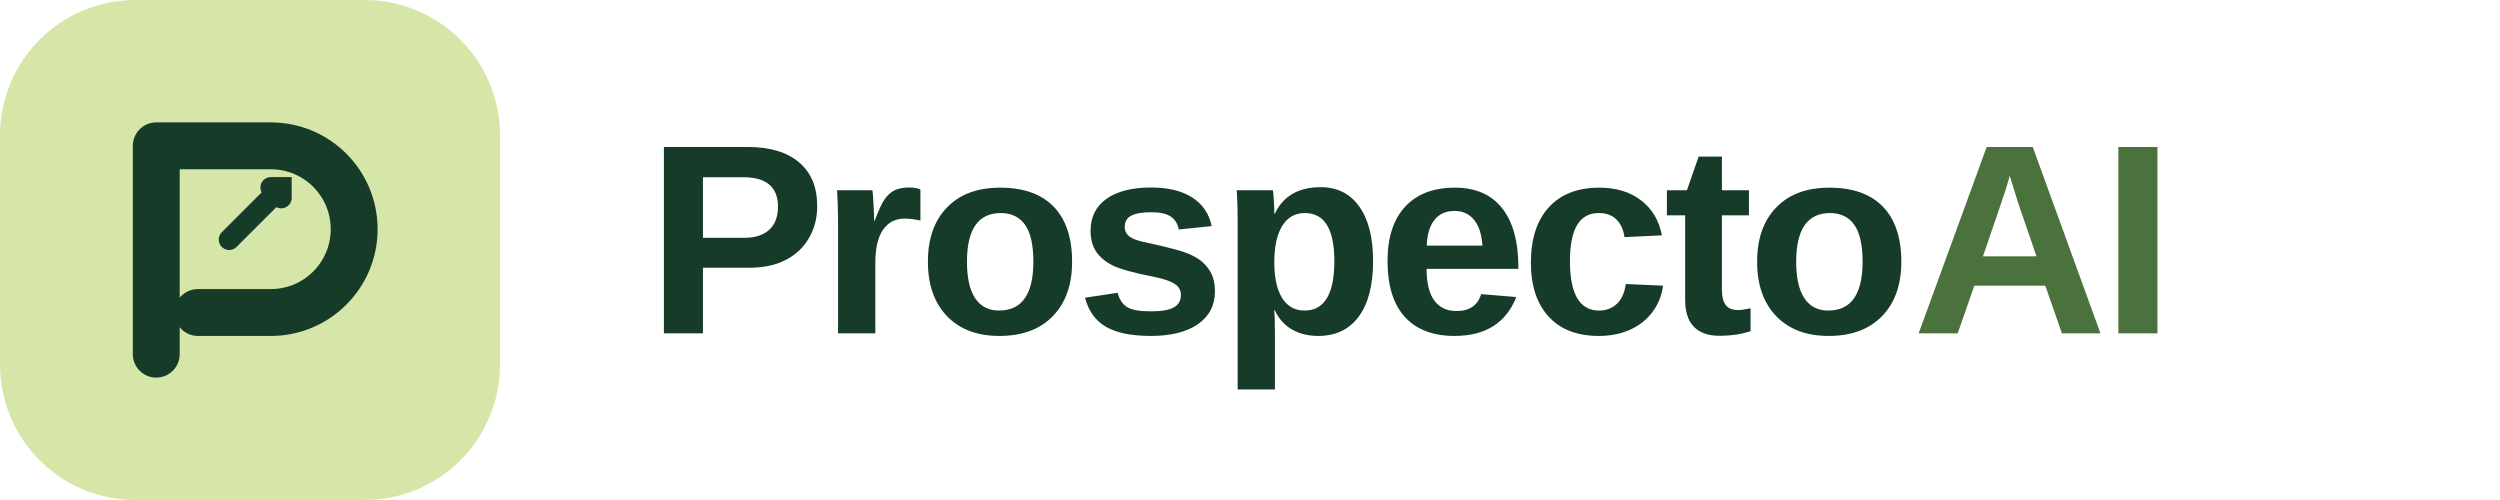
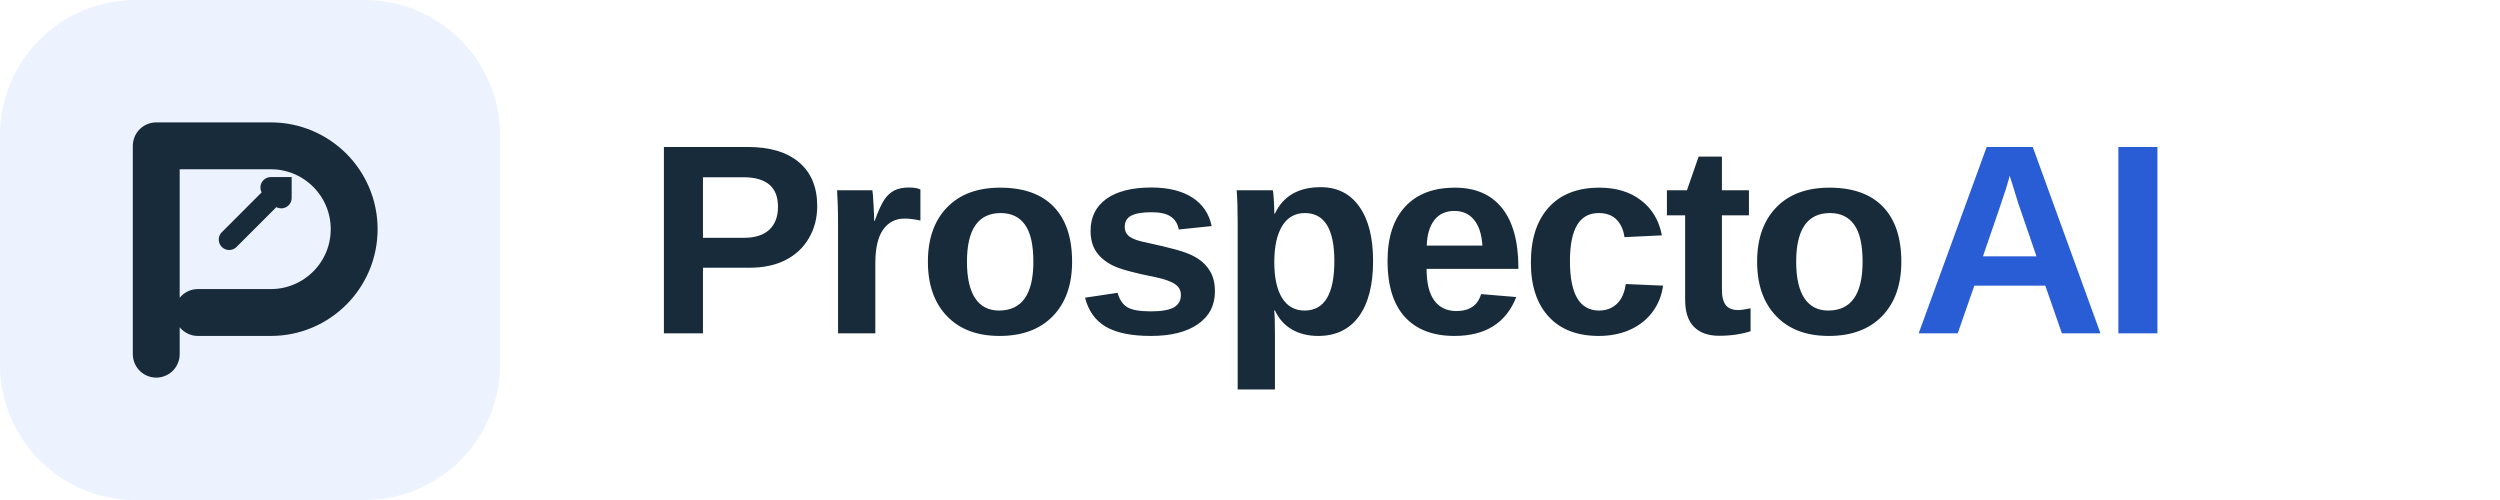
<svg xmlns="http://www.w3.org/2000/svg" width="240" height="48" viewBox="0 0 240 48">
-   <rect width="48" height="48" rx="13" fill="#d5e6a8" />
-   <path d="M15 34V14h11a8 8 0 0 1 0 16h-7" fill="none" stroke="#173b29" stroke-width="4.5" stroke-linecap="round" stroke-linejoin="round" />
-   <path d="m22 23 5-5m-1 0h1v1" fill="none" stroke="#173b29" stroke-width="2" stroke-linecap="round" />
-   <text x="62" y="32" fill="#173b29" font-family="Arial,sans-serif" font-size="26" font-weight="700" letter-spacing="-.7">Prospecto<tspan fill="#4b713c">AI</tspan>
+   <rect width="48" height="48" rx="13" fill="#edf2ff" />
+   <path d="M15 34V14h11a8 8 0 0 1 0 16h-7" fill="none" stroke="#172b3a" stroke-width="4.5" stroke-linecap="round" stroke-linejoin="round" />
+   <path d="m22 23 5-5m-1 0h1v1" fill="none" stroke="#172b3a" stroke-width="2" stroke-linecap="round" />
+   <text x="62" y="32" fill="#172b3a" font-family="Arial,sans-serif" font-size="26" font-weight="700" letter-spacing="-.7">Prospecto<tspan fill="#285dd6">AI</tspan>
  </text>
</svg>
